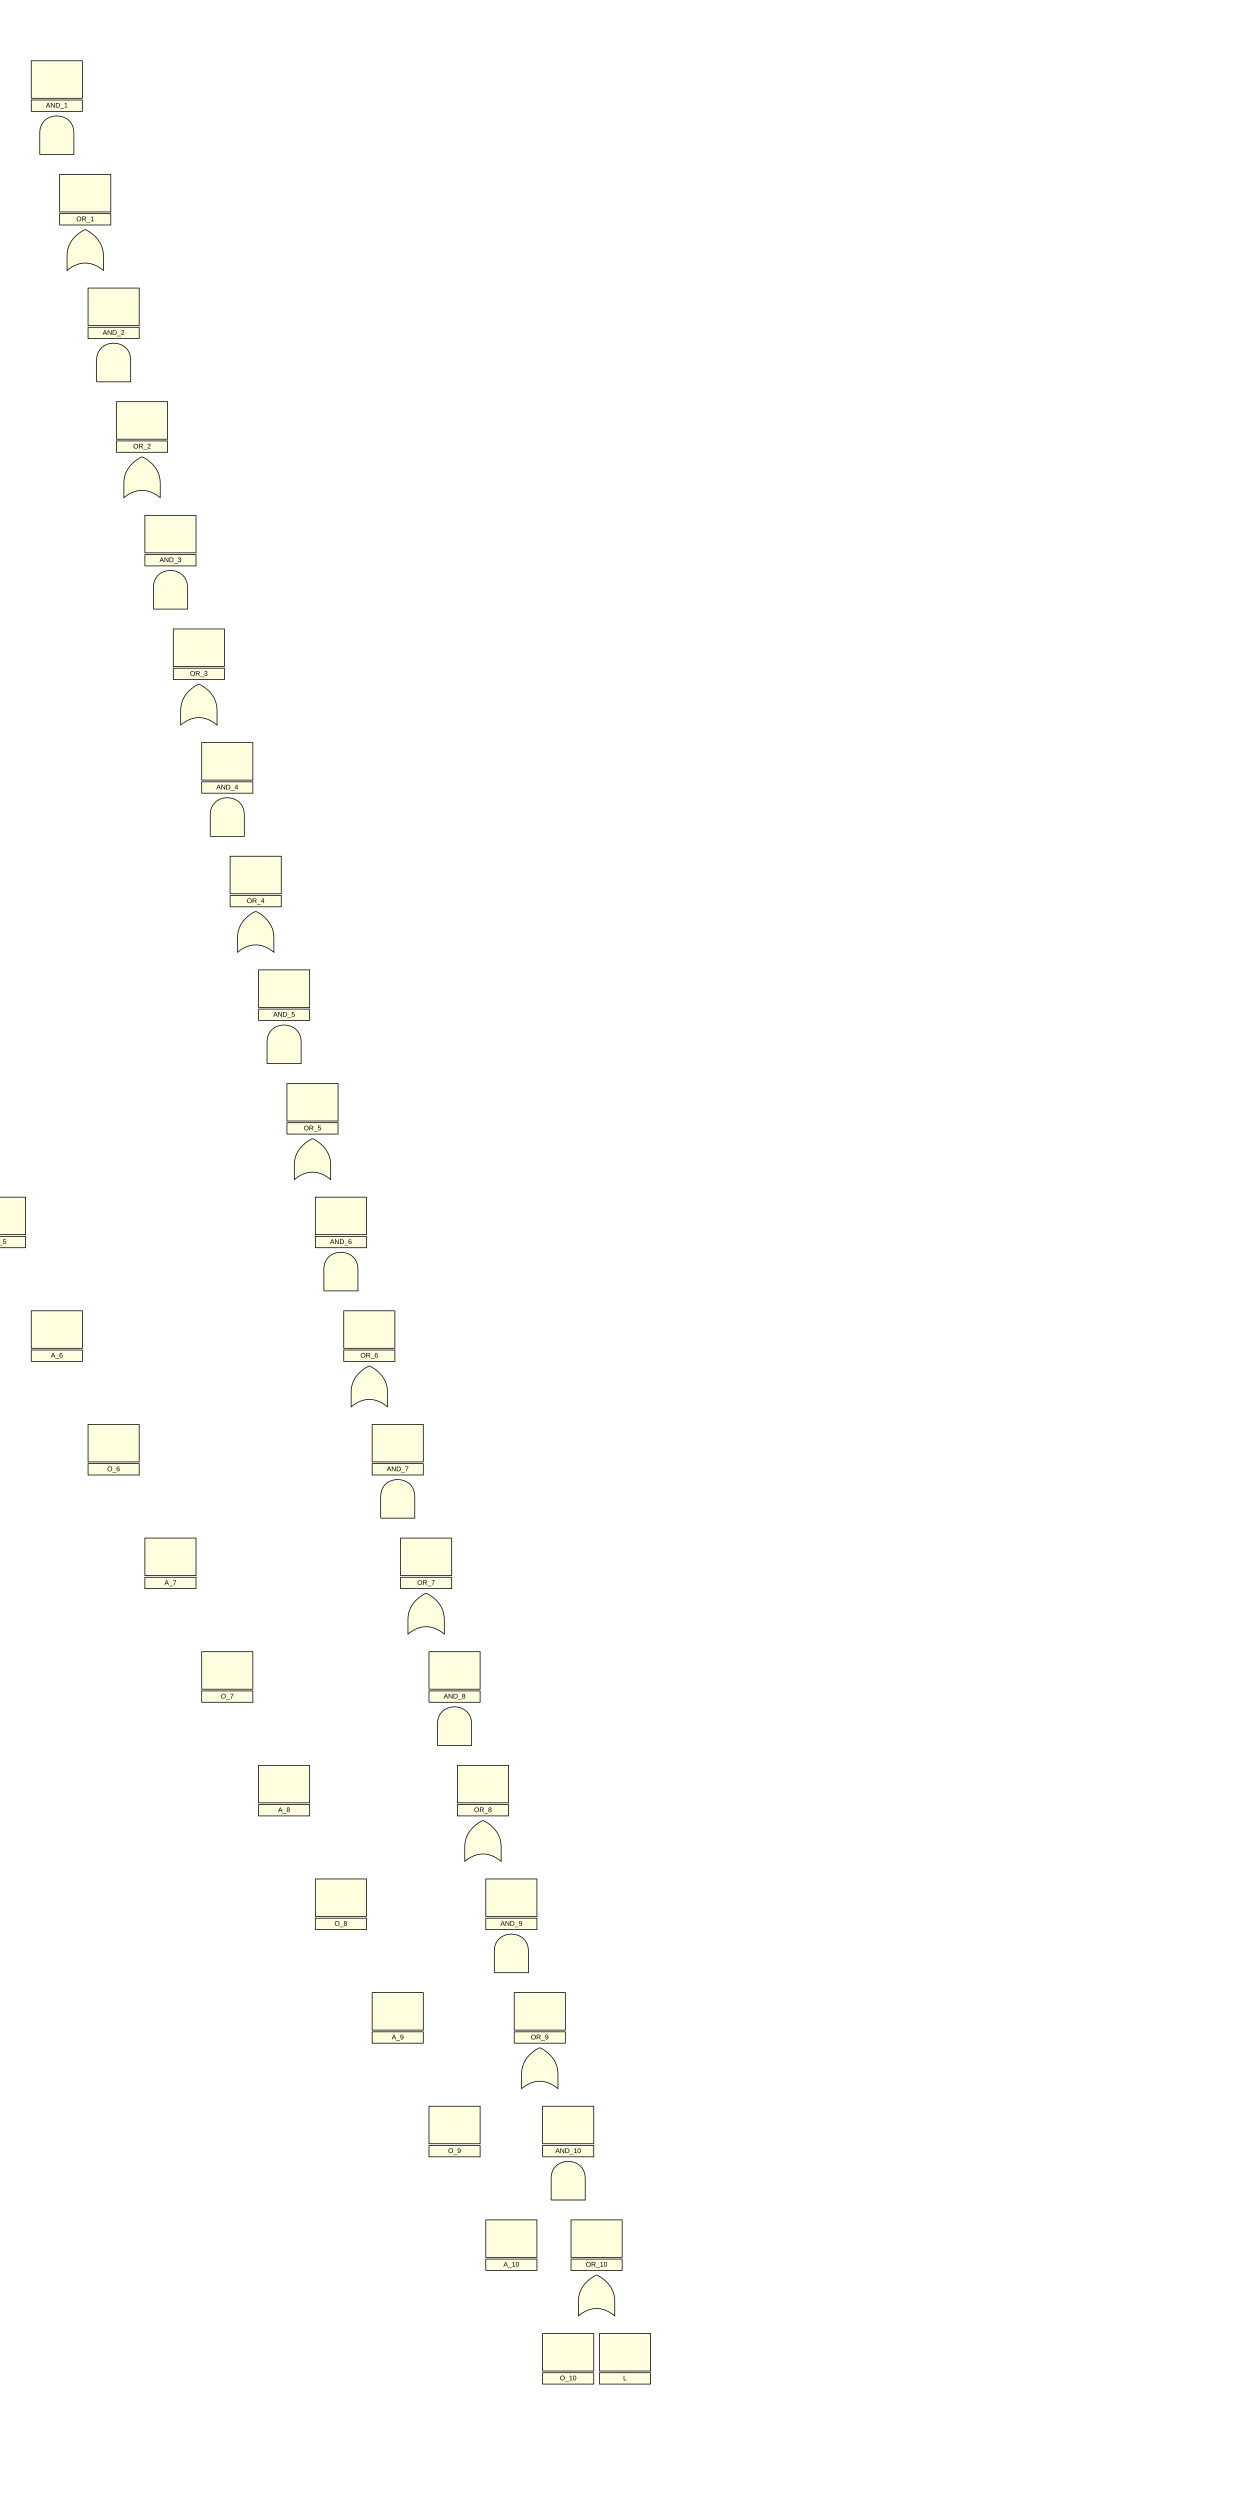
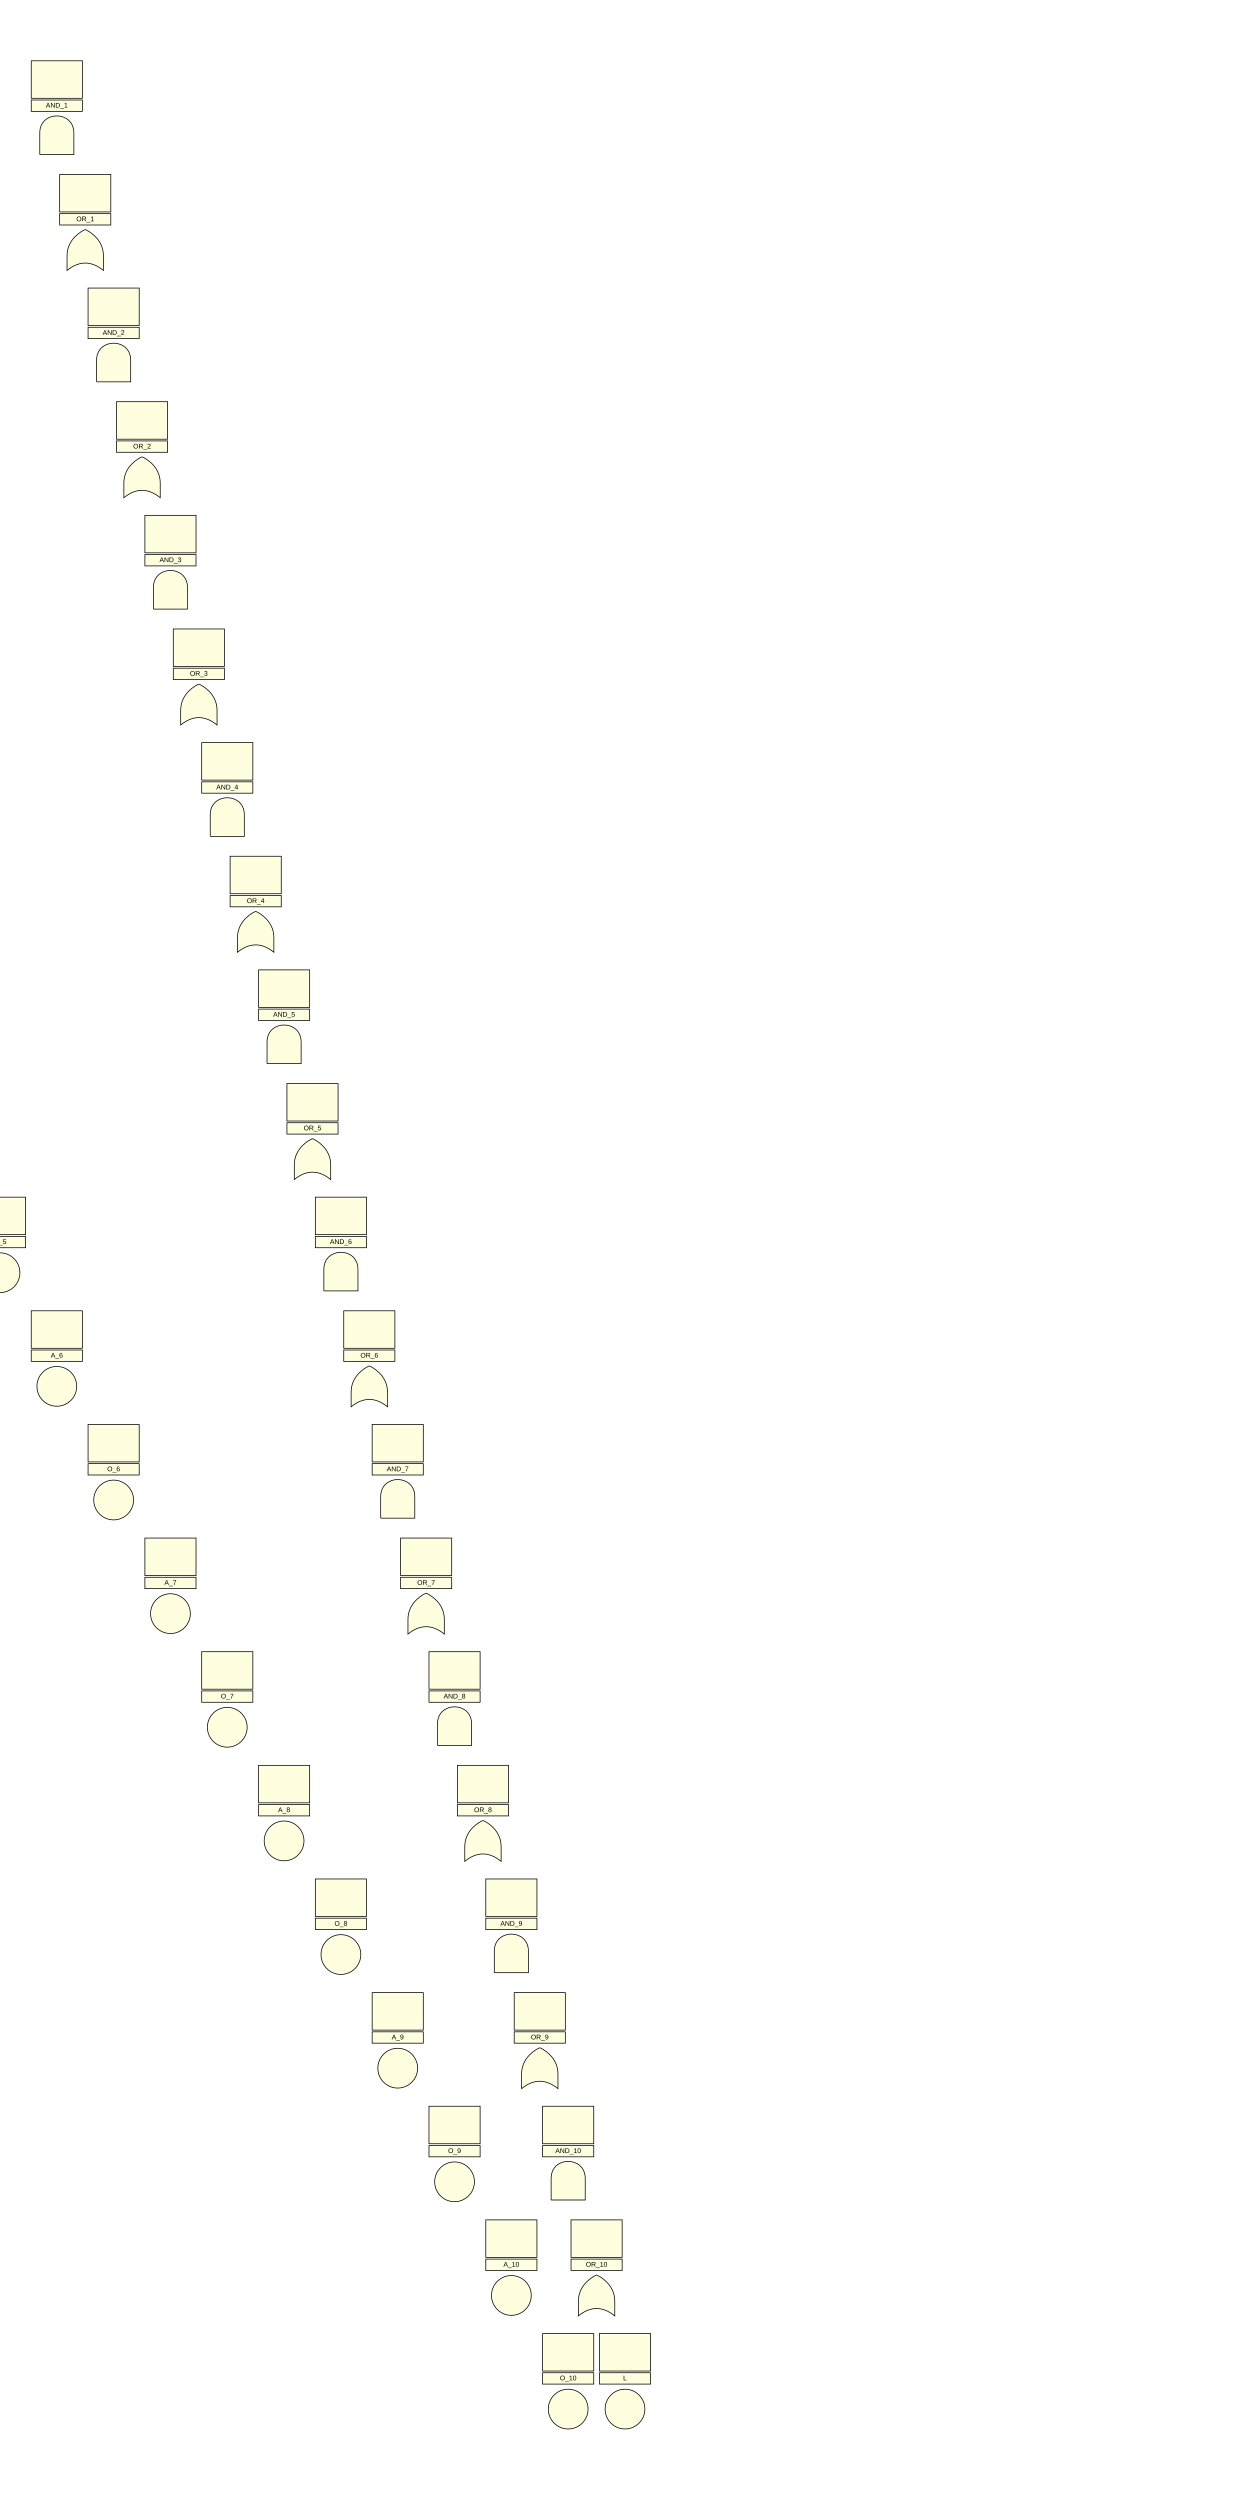
<svg xmlns="http://www.w3.org/2000/svg" viewBox="-100 -200 2200 4400">
  <style>
- path, rect {
+ circle, path, rect {
  fill: lightyellow;
  stroke: black;
  stroke-width: 1.3;
}
text {
  dominant-baseline: middle;
  font-family: Arial, sans-serif;
  font-size: 12px;
  text-anchor: middle;
}
</style>
  <rect x="-45" y="-93" width="90" height="66" />
  <text x="0" y="-60" />
  <rect x="-45" y="-24" width="90" height="20" />
  <text x="0" y="-14">AND_1</text>
  <path d="M-30,72 L30,72 L30,34 C30,-6 -30,-6 -30,34 L-30,72 " />
  <rect x="-1045" y="107" width="90" height="66" />
  <text x="-1000" y="140" />
  <rect x="-1045" y="176" width="90" height="20" />
  <text x="-1000" y="186">A_1</text>
+   <circle cx="-1000" cy="240" r="35" />
  <rect x="5" y="107" width="90" height="66" />
  <text x="50" y="140" />
  <rect x="5" y="176" width="90" height="20" />
  <text x="50" y="186">OR_1</text>
  <path d="M50,204 C45,206 18,220 18,250 L18,276 Q50,250 82,276 L82,250 C82,220 55,206 50,204" />
  <rect x="-945" y="307" width="90" height="66" />
  <text x="-900" y="340" />
  <rect x="-945" y="376" width="90" height="20" />
  <text x="-900" y="386">O_1</text>
+   <circle cx="-900" cy="440" r="35" />
  <rect x="55" y="307" width="90" height="66" />
  <text x="100" y="340" />
  <rect x="55" y="376" width="90" height="20" />
  <text x="100" y="386">AND_2</text>
  <path d="M70,472 L130,472 L130,434 C130,394 70,394 70,434 L70,472 " />
  <rect x="-845" y="507" width="90" height="66" />
  <text x="-800" y="540" />
  <rect x="-845" y="576" width="90" height="20" />
  <text x="-800" y="586">A_2</text>
+   <circle cx="-800" cy="640" r="35" />
  <rect x="105" y="507" width="90" height="66" />
  <text x="150" y="540" />
  <rect x="105" y="576" width="90" height="20" />
  <text x="150" y="586">OR_2</text>
  <path d="M150,604 C145,606 118,620 118,650 L118,676 Q150,650 182,676 L182,650 C182,620 155,606 150,604" />
  <rect x="-745" y="707" width="90" height="66" />
  <text x="-700" y="740" />
  <rect x="-745" y="776" width="90" height="20" />
  <text x="-700" y="786">O_2</text>
+   <circle cx="-700" cy="840" r="35" />
  <rect x="155" y="707" width="90" height="66" />
  <text x="200" y="740" />
  <rect x="155" y="776" width="90" height="20" />
  <text x="200" y="786">AND_3</text>
  <path d="M170,872 L230,872 L230,834 C230,794 170,794 170,834 L170,872 " />
  <rect x="-645" y="907" width="90" height="66" />
  <text x="-600" y="940" />
  <rect x="-645" y="976" width="90" height="20" />
  <text x="-600" y="986">A_3</text>
+   <circle cx="-600" cy="1040" r="35" />
  <rect x="205" y="907" width="90" height="66" />
  <text x="250" y="940" />
  <rect x="205" y="976" width="90" height="20" />
  <text x="250" y="986">OR_3</text>
  <path d="M250,1004 C245,1006 218,1020 218,1050 L218,1076 Q250,1050 282,1076 L282,1050 C282,1020 255,1006 250,1004" />
  <rect x="-545" y="1107" width="90" height="66" />
  <text x="-500" y="1140" />
  <rect x="-545" y="1176" width="90" height="20" />
  <text x="-500" y="1186">O_3</text>
+   <circle cx="-500" cy="1240" r="35" />
  <rect x="255" y="1107" width="90" height="66" />
  <text x="300" y="1140" />
  <rect x="255" y="1176" width="90" height="20" />
  <text x="300" y="1186">AND_4</text>
  <path d="M270,1272 L330,1272 L330,1234 C330,1194 270,1194 270,1234 L270,1272 " />
  <rect x="-445" y="1307" width="90" height="66" />
  <text x="-400" y="1340" />
  <rect x="-445" y="1376" width="90" height="20" />
  <text x="-400" y="1386">A_4</text>
+   <circle cx="-400" cy="1440" r="35" />
  <rect x="305" y="1307" width="90" height="66" />
  <text x="350" y="1340" />
  <rect x="305" y="1376" width="90" height="20" />
  <text x="350" y="1386">OR_4</text>
  <path d="M350,1404 C345,1406 318,1420 318,1450 L318,1476 Q350,1450 382,1476 L382,1450 C382,1420 355,1406 350,1404" />
  <rect x="-345" y="1507" width="90" height="66" />
  <text x="-300" y="1540" />
  <rect x="-345" y="1576" width="90" height="20" />
  <text x="-300" y="1586">O_4</text>
+   <circle cx="-300" cy="1640" r="35" />
  <rect x="355" y="1507" width="90" height="66" />
  <text x="400" y="1540" />
  <rect x="355" y="1576" width="90" height="20" />
  <text x="400" y="1586">AND_5</text>
  <path d="M370,1672 L430,1672 L430,1634 C430,1594 370,1594 370,1634 L370,1672 " />
  <rect x="-245" y="1707" width="90" height="66" />
  <text x="-200" y="1740" />
  <rect x="-245" y="1776" width="90" height="20" />
  <text x="-200" y="1786">A_5</text>
+   <circle cx="-200" cy="1840" r="35" />
  <rect x="405" y="1707" width="90" height="66" />
  <text x="450" y="1740" />
  <rect x="405" y="1776" width="90" height="20" />
  <text x="450" y="1786">OR_5</text>
  <path d="M450,1804 C445,1806 418,1820 418,1850 L418,1876 Q450,1850 482,1876 L482,1850 C482,1820 455,1806 450,1804" />
  <rect x="-145" y="1907" width="90" height="66" />
  <text x="-100" y="1940" />
  <rect x="-145" y="1976" width="90" height="20" />
  <text x="-100" y="1986">O_5</text>
+   <circle cx="-100" cy="2040" r="35" />
  <rect x="455" y="1907" width="90" height="66" />
  <text x="500" y="1940" />
  <rect x="455" y="1976" width="90" height="20" />
  <text x="500" y="1986">AND_6</text>
  <path d="M470,2072 L530,2072 L530,2034 C530,1994 470,1994 470,2034 L470,2072 " />
  <rect x="-45" y="2107" width="90" height="66" />
  <text x="0" y="2140" />
  <rect x="-45" y="2176" width="90" height="20" />
  <text x="0" y="2186">A_6</text>
+   <circle cx="0" cy="2240" r="35" />
  <rect x="505" y="2107" width="90" height="66" />
  <text x="550" y="2140" />
  <rect x="505" y="2176" width="90" height="20" />
  <text x="550" y="2186">OR_6</text>
  <path d="M550,2204 C545,2206 518,2220 518,2250 L518,2276 Q550,2250 582,2276 L582,2250 C582,2220 555,2206 550,2204" />
  <rect x="55" y="2307" width="90" height="66" />
  <text x="100" y="2340" />
  <rect x="55" y="2376" width="90" height="20" />
  <text x="100" y="2386">O_6</text>
+   <circle cx="100" cy="2440" r="35" />
  <rect x="555" y="2307" width="90" height="66" />
  <text x="600" y="2340" />
  <rect x="555" y="2376" width="90" height="20" />
  <text x="600" y="2386">AND_7</text>
  <path d="M570,2472 L630,2472 L630,2434 C630,2394 570,2394 570,2434 L570,2472 " />
  <rect x="155" y="2507" width="90" height="66" />
  <text x="200" y="2540" />
  <rect x="155" y="2576" width="90" height="20" />
  <text x="200" y="2586">A_7</text>
+   <circle cx="200" cy="2640" r="35" />
  <rect x="605" y="2507" width="90" height="66" />
  <text x="650" y="2540" />
  <rect x="605" y="2576" width="90" height="20" />
  <text x="650" y="2586">OR_7</text>
  <path d="M650,2604 C645,2606 618,2620 618,2650 L618,2676 Q650,2650 682,2676 L682,2650 C682,2620 655,2606 650,2604" />
  <rect x="255" y="2707" width="90" height="66" />
  <text x="300" y="2740" />
  <rect x="255" y="2776" width="90" height="20" />
  <text x="300" y="2786">O_7</text>
+   <circle cx="300" cy="2840" r="35" />
  <rect x="655" y="2707" width="90" height="66" />
  <text x="700" y="2740" />
  <rect x="655" y="2776" width="90" height="20" />
  <text x="700" y="2786">AND_8</text>
  <path d="M670,2872 L730,2872 L730,2834 C730,2794 670,2794 670,2834 L670,2872 " />
  <rect x="355" y="2907" width="90" height="66" />
  <text x="400" y="2940" />
  <rect x="355" y="2976" width="90" height="20" />
  <text x="400" y="2986">A_8</text>
+   <circle cx="400" cy="3040" r="35" />
  <rect x="705" y="2907" width="90" height="66" />
  <text x="750" y="2940" />
  <rect x="705" y="2976" width="90" height="20" />
  <text x="750" y="2986">OR_8</text>
  <path d="M750,3004 C745,3006 718,3020 718,3050 L718,3076 Q750,3050 782,3076 L782,3050 C782,3020 755,3006 750,3004" />
  <rect x="455" y="3107" width="90" height="66" />
  <text x="500" y="3140" />
  <rect x="455" y="3176" width="90" height="20" />
  <text x="500" y="3186">O_8</text>
+   <circle cx="500" cy="3240" r="35" />
  <rect x="755" y="3107" width="90" height="66" />
  <text x="800" y="3140" />
  <rect x="755" y="3176" width="90" height="20" />
  <text x="800" y="3186">AND_9</text>
  <path d="M770,3272 L830,3272 L830,3234 C830,3194 770,3194 770,3234 L770,3272 " />
  <rect x="555" y="3307" width="90" height="66" />
  <text x="600" y="3340" />
  <rect x="555" y="3376" width="90" height="20" />
  <text x="600" y="3386">A_9</text>
+   <circle cx="600" cy="3440" r="35" />
  <rect x="805" y="3307" width="90" height="66" />
  <text x="850" y="3340" />
  <rect x="805" y="3376" width="90" height="20" />
  <text x="850" y="3386">OR_9</text>
  <path d="M850,3404 C845,3406 818,3420 818,3450 L818,3476 Q850,3450 882,3476 L882,3450 C882,3420 855,3406 850,3404" />
  <rect x="655" y="3507" width="90" height="66" />
  <text x="700" y="3540" />
  <rect x="655" y="3576" width="90" height="20" />
  <text x="700" y="3586">O_9</text>
+   <circle cx="700" cy="3640" r="35" />
  <rect x="855" y="3507" width="90" height="66" />
  <text x="900" y="3540" />
  <rect x="855" y="3576" width="90" height="20" />
  <text x="900" y="3586">AND_10</text>
  <path d="M870,3672 L930,3672 L930,3634 C930,3594 870,3594 870,3634 L870,3672 " />
  <rect x="755" y="3707" width="90" height="66" />
  <text x="800" y="3740" />
  <rect x="755" y="3776" width="90" height="20" />
  <text x="800" y="3786">A_10</text>
+   <circle cx="800" cy="3840" r="35" />
  <rect x="905" y="3707" width="90" height="66" />
  <text x="950" y="3740" />
  <rect x="905" y="3776" width="90" height="20" />
  <text x="950" y="3786">OR_10</text>
  <path d="M950,3804 C945,3806 918,3820 918,3850 L918,3876 Q950,3850 982,3876 L982,3850 C982,3820 955,3806 950,3804" />
  <rect x="855" y="3907" width="90" height="66" />
  <text x="900" y="3940" />
  <rect x="855" y="3976" width="90" height="20" />
  <text x="900" y="3986">O_10</text>
+   <circle cx="900" cy="4040" r="35" />
  <rect x="955" y="3907" width="90" height="66" />
  <text x="1000" y="3940" />
  <rect x="955" y="3976" width="90" height="20" />
  <text x="1000" y="3986">L</text>
+   <circle cx="1000" cy="4040" r="35" />
</svg>
